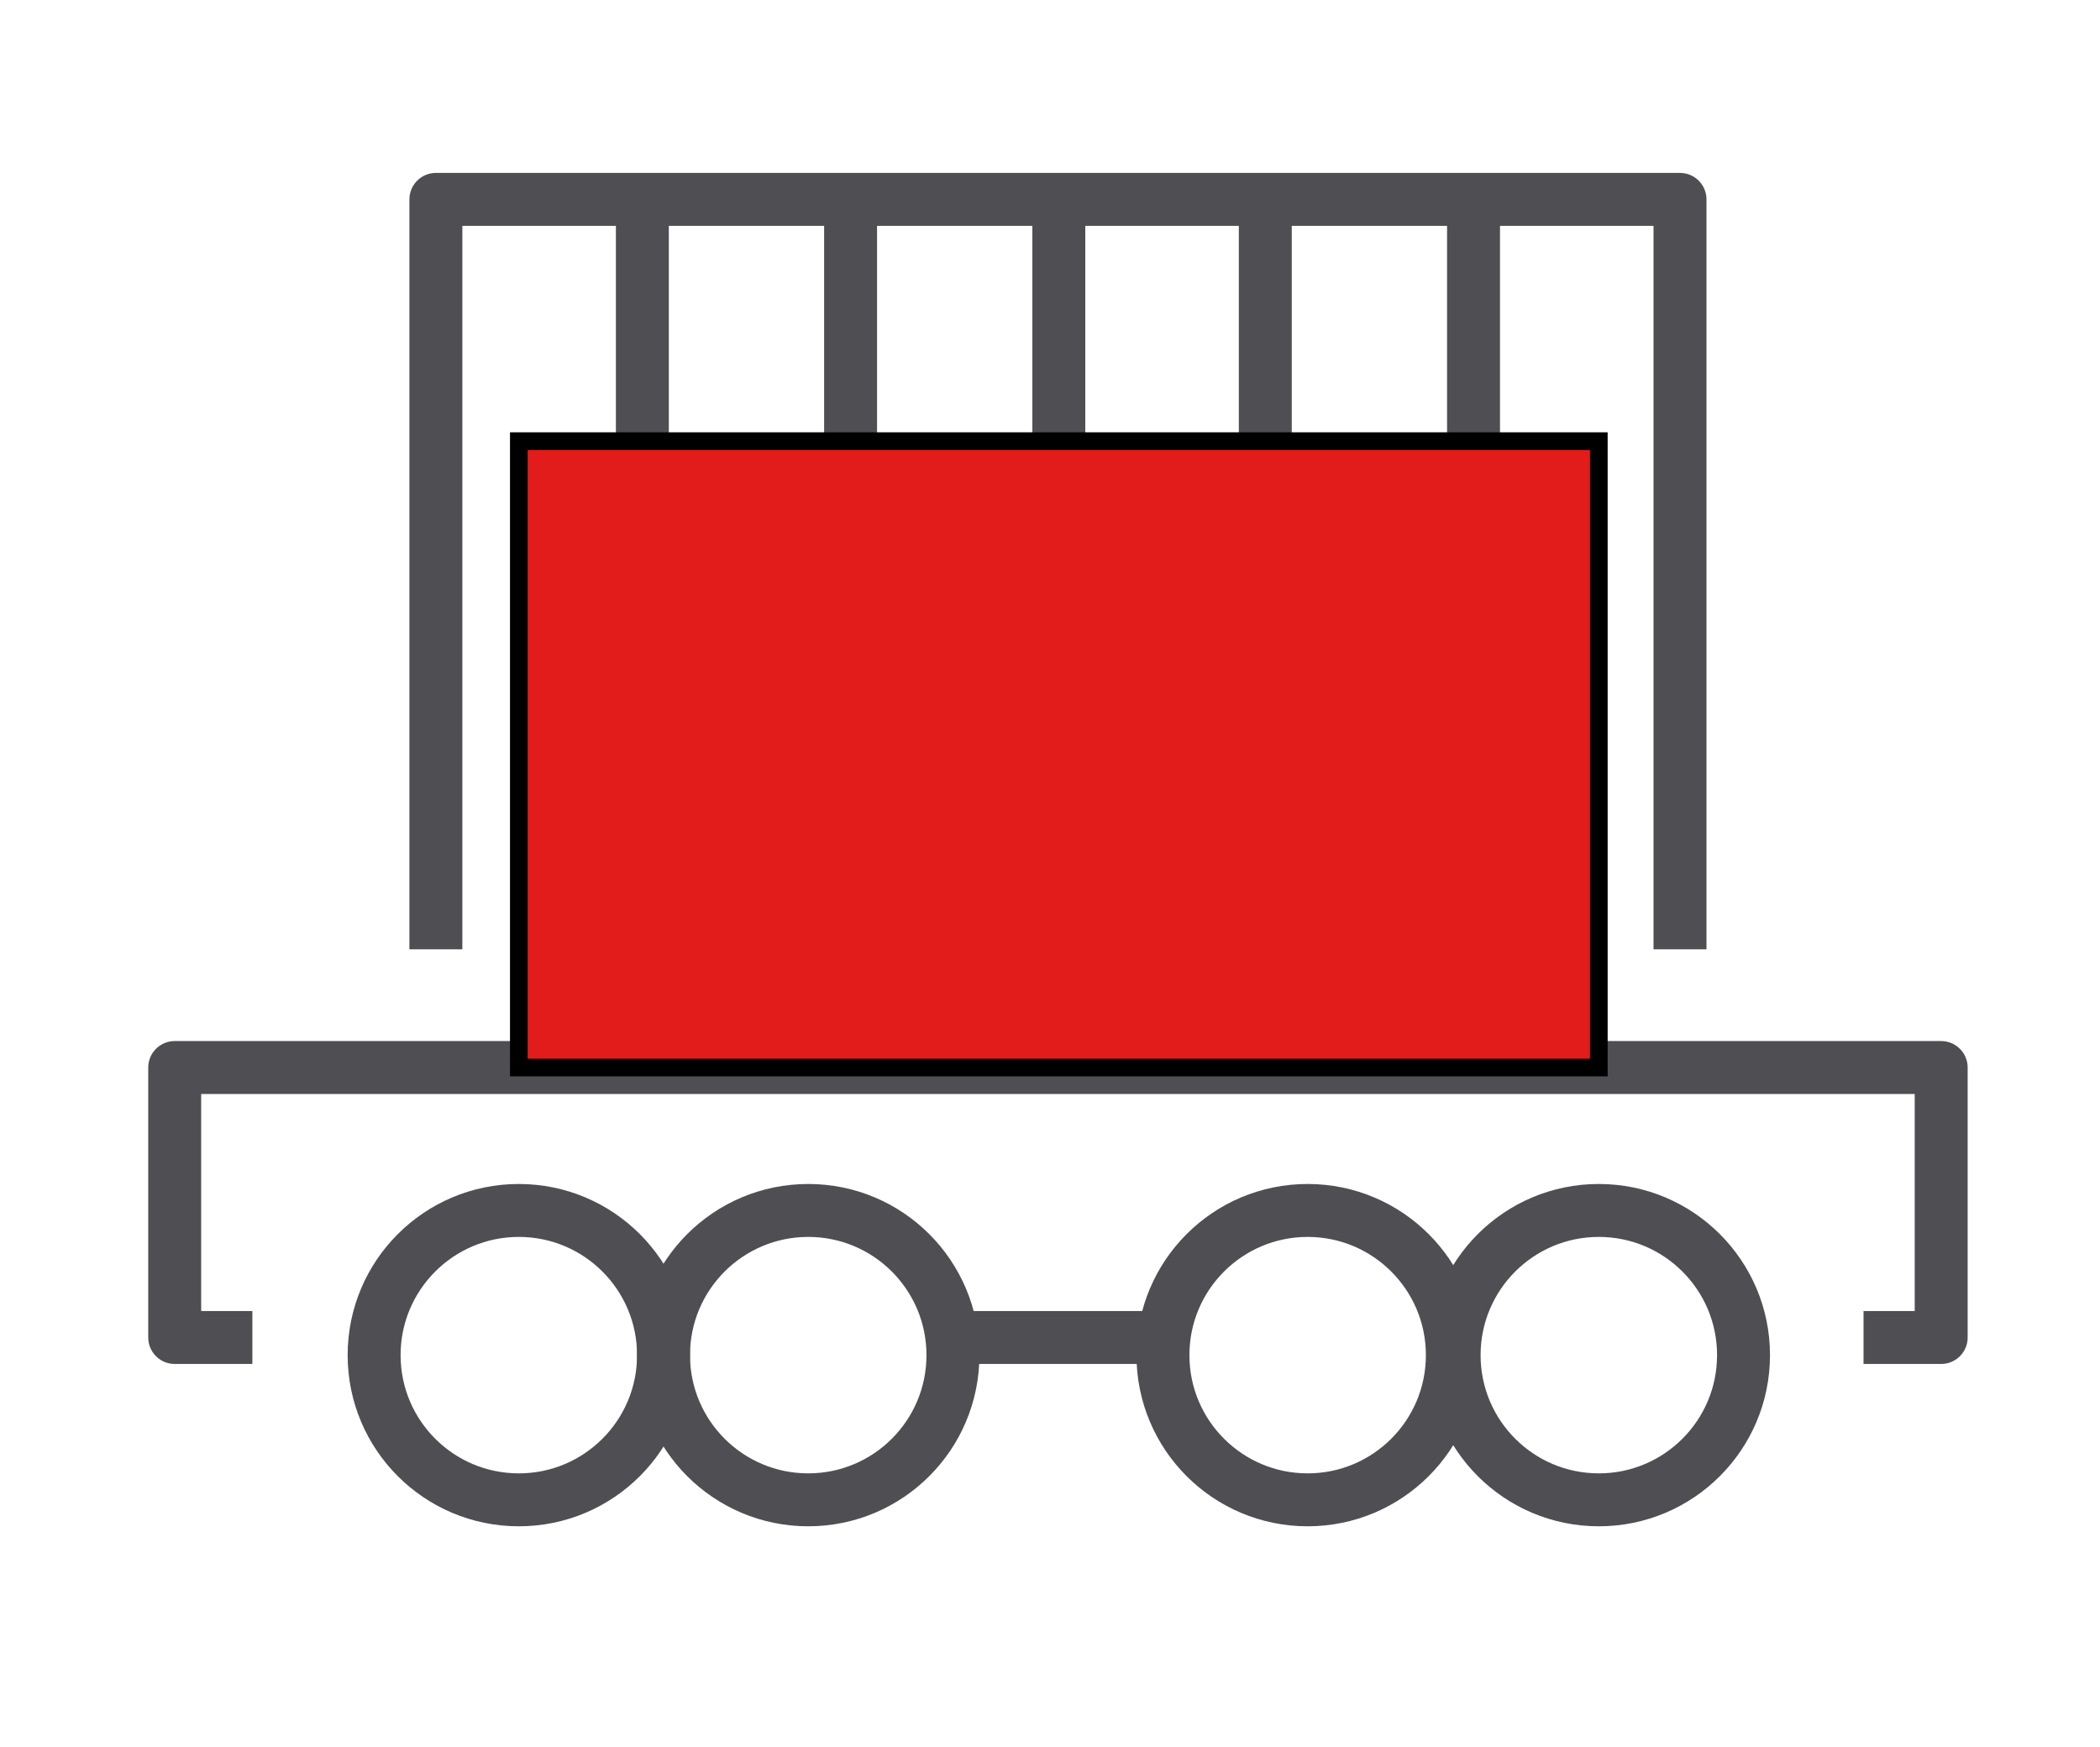
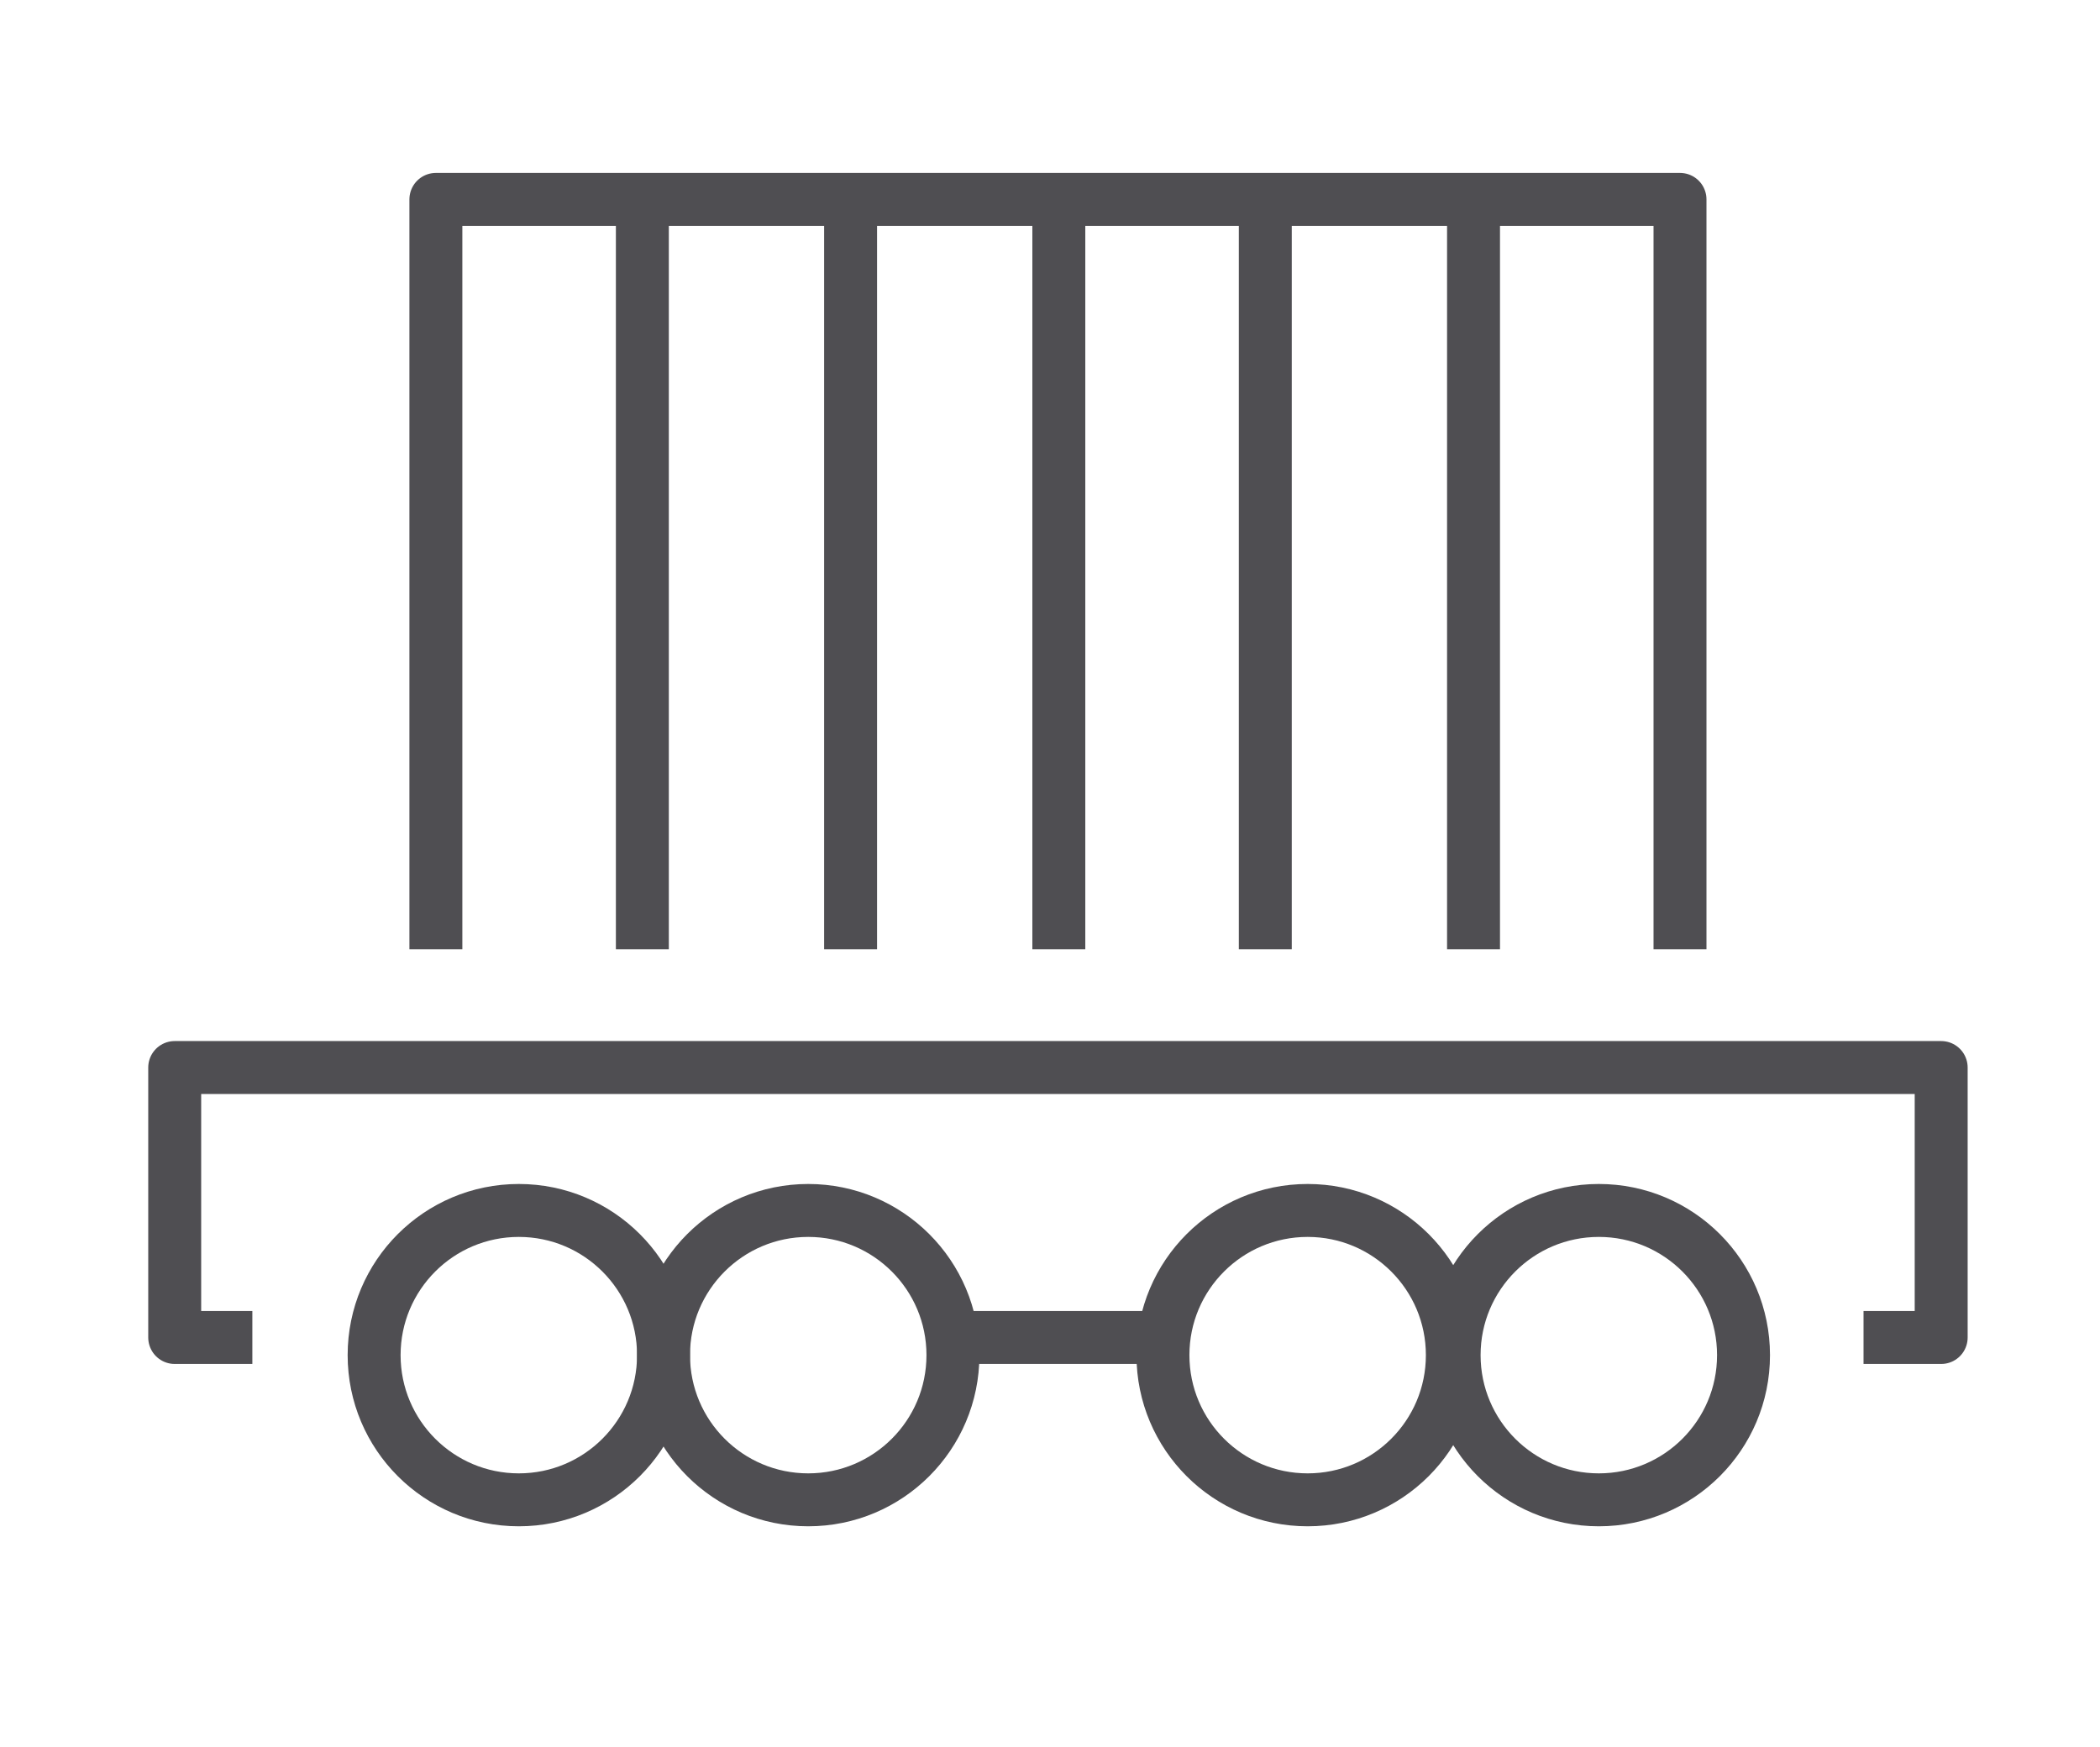
<svg xmlns="http://www.w3.org/2000/svg" version="1.1" id="Layer_1" x="0px" y="0px" viewBox="0 0 119 99" style="enable-background:new 0 0 119 99;" xml:space="preserve">
  <style type="text/css">
	.st0{fill:none;stroke:#4F4E52;stroke-width:3;stroke-linejoin:round;stroke-miterlimit:10;}
	.st1{fill:none;stroke:#4F4E52;stroke-width:3;stroke-miterlimit:10;}
- 	.st2{fill:#E21B1B;stroke:#000000;stroke-miterlimit:10;}
</style>
  <g>
    <g>
      <polyline class="st0" points="24.7,53.8 24.7,11.3 95.2,11.3 95.2,53.8   " />
      <g>
        <line class="st0" x1="36.4" y1="11.3" x2="36.4" y2="53.8" />
        <line class="st0" x1="48.2" y1="11.3" x2="48.2" y2="53.8" />
        <line class="st0" x1="60" y1="11.3" x2="60" y2="53.8" />
        <line class="st0" x1="71.7" y1="11.3" x2="71.7" y2="53.8" />
        <line class="st0" x1="83.5" y1="11.3" x2="83.5" y2="53.8" />
      </g>
    </g>
    <circle class="st1" cx="29.4" cy="76.8" r="8.2" />
    <circle class="st1" cx="45.8" cy="76.8" r="8.2" />
    <circle class="st1" cx="90.6" cy="76.8" r="8.2" />
    <circle class="st1" cx="74.1" cy="76.8" r="8.2" />
    <polyline class="st0" points="14.3,75.8 9.9,75.8 9.9,60.5 110,60.5 110,75.8 105.6,75.8  " />
    <line class="st0" x1="54" y1="75.8" x2="66" y2="75.8" />
  </g>
-   <rect x="29.4" y="25" class="st2" width="61.2" height="35.5" />
</svg>
